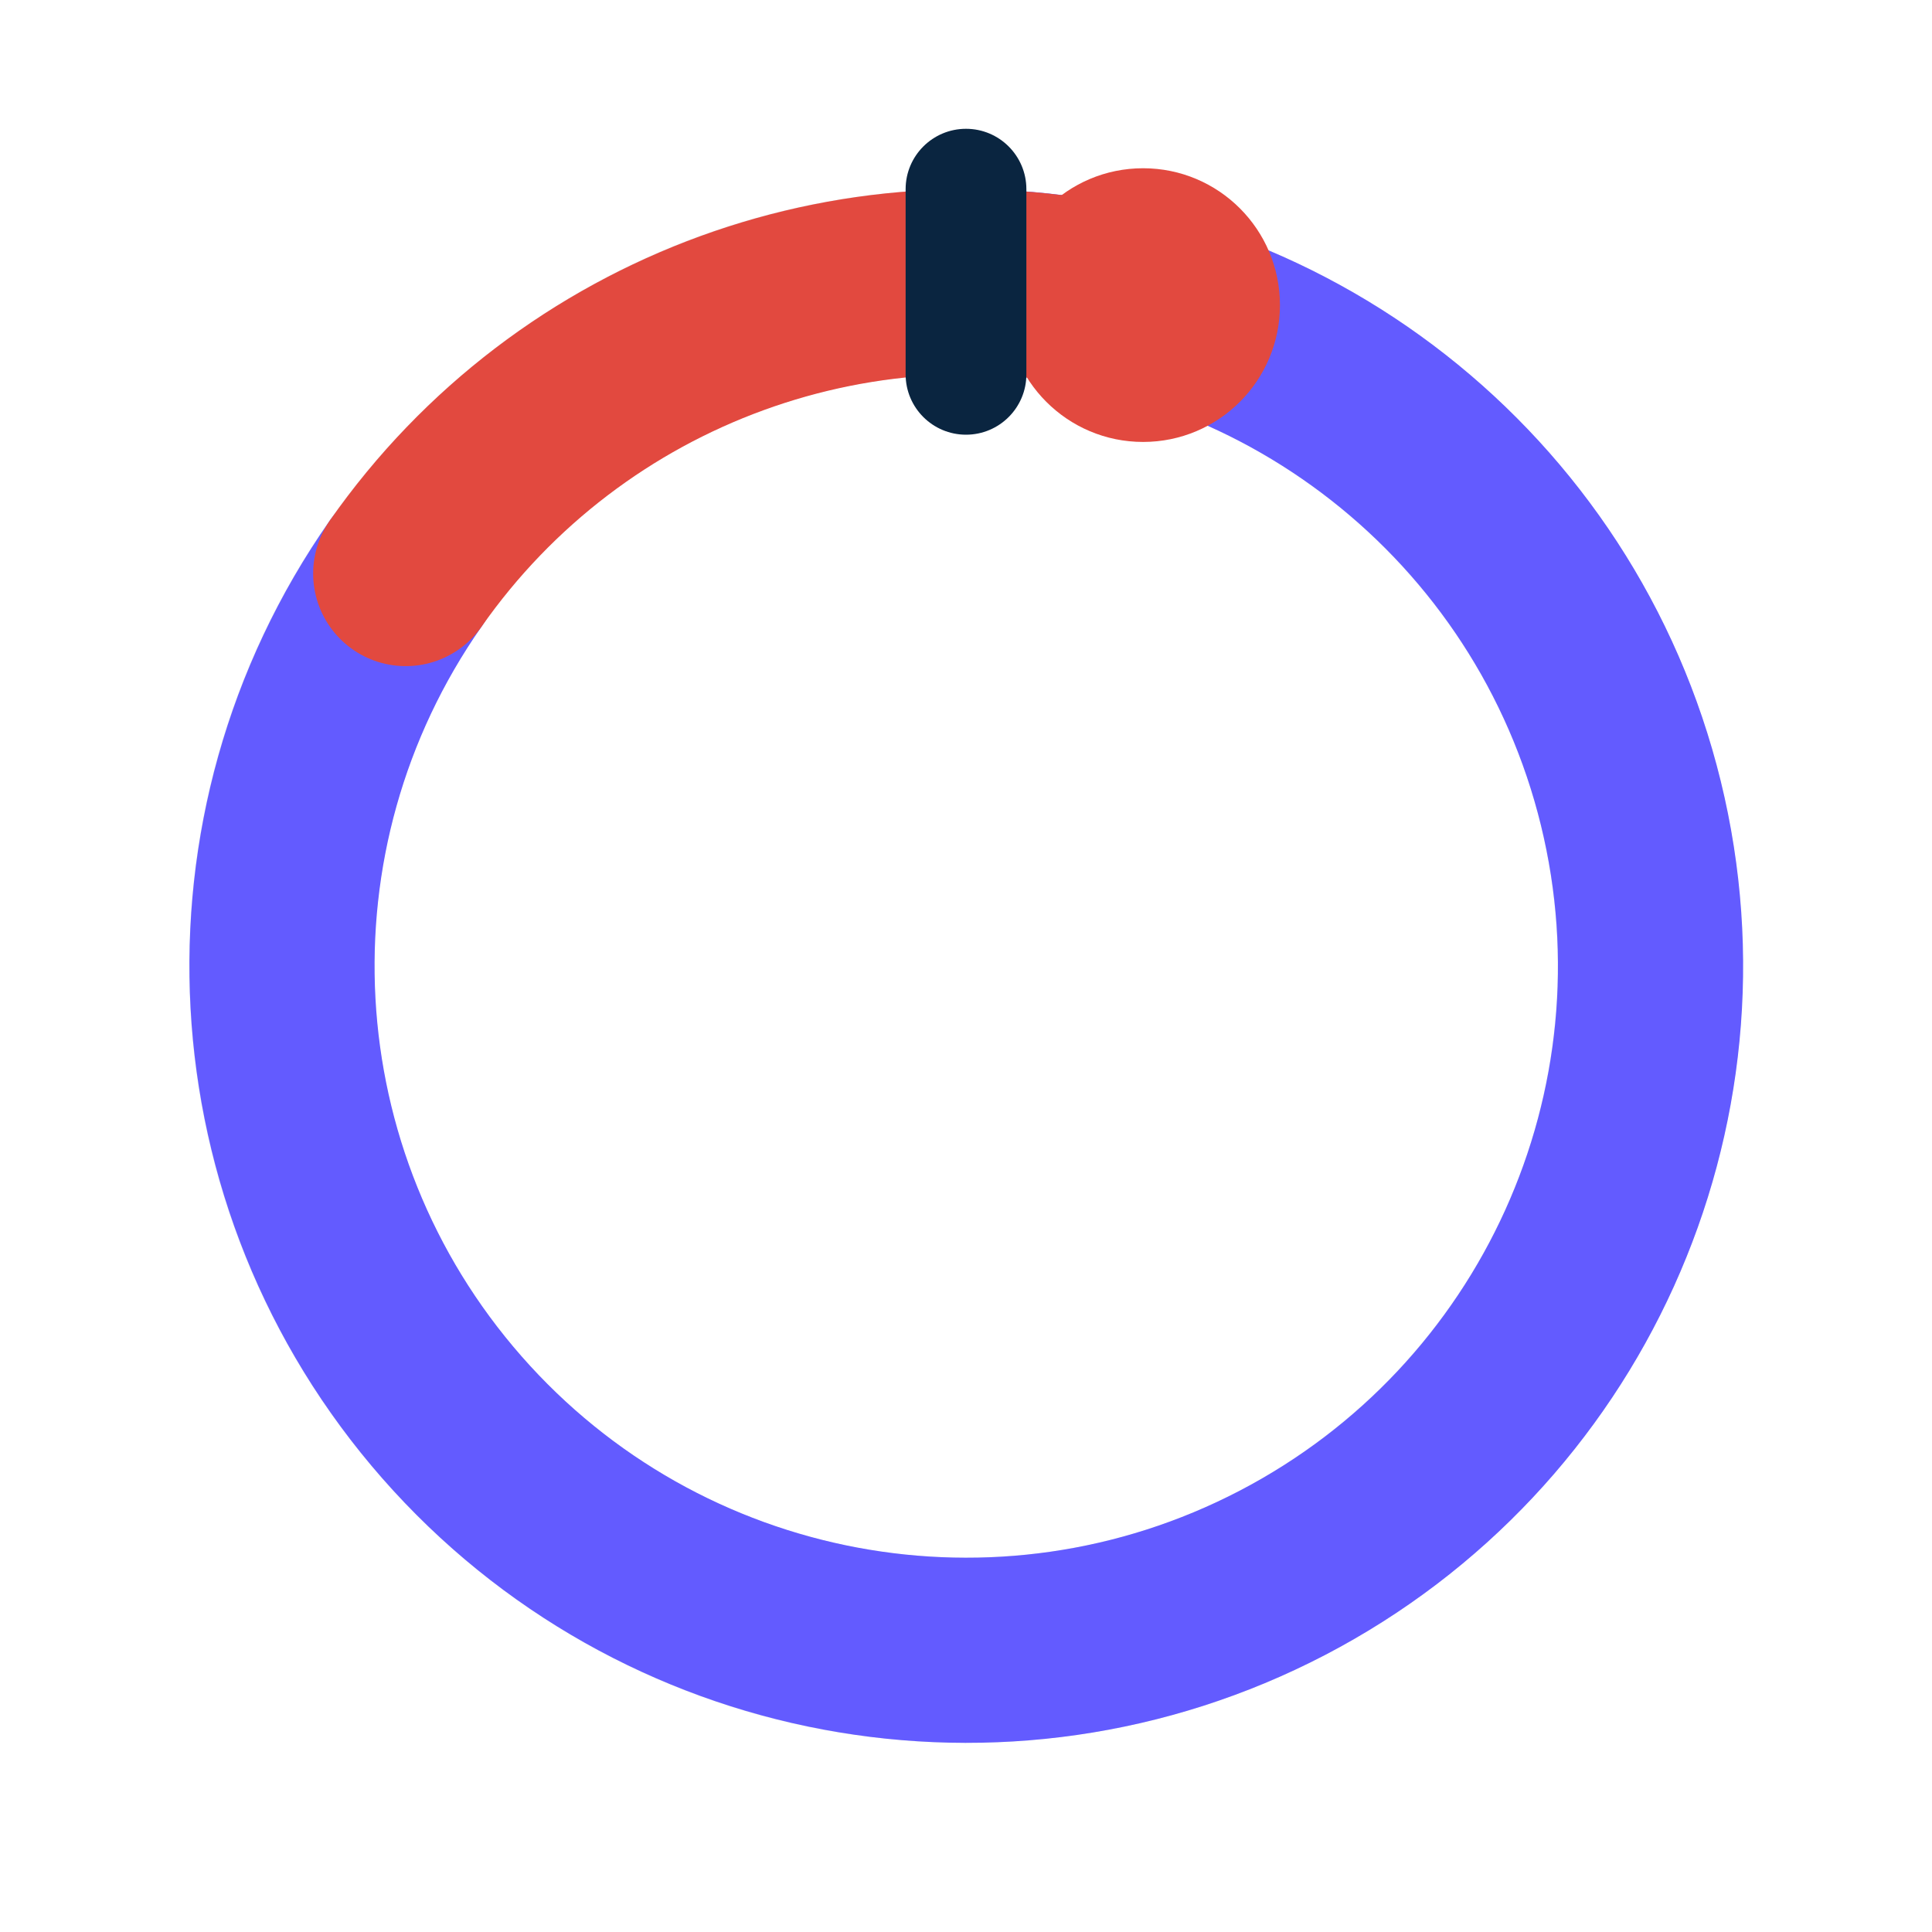
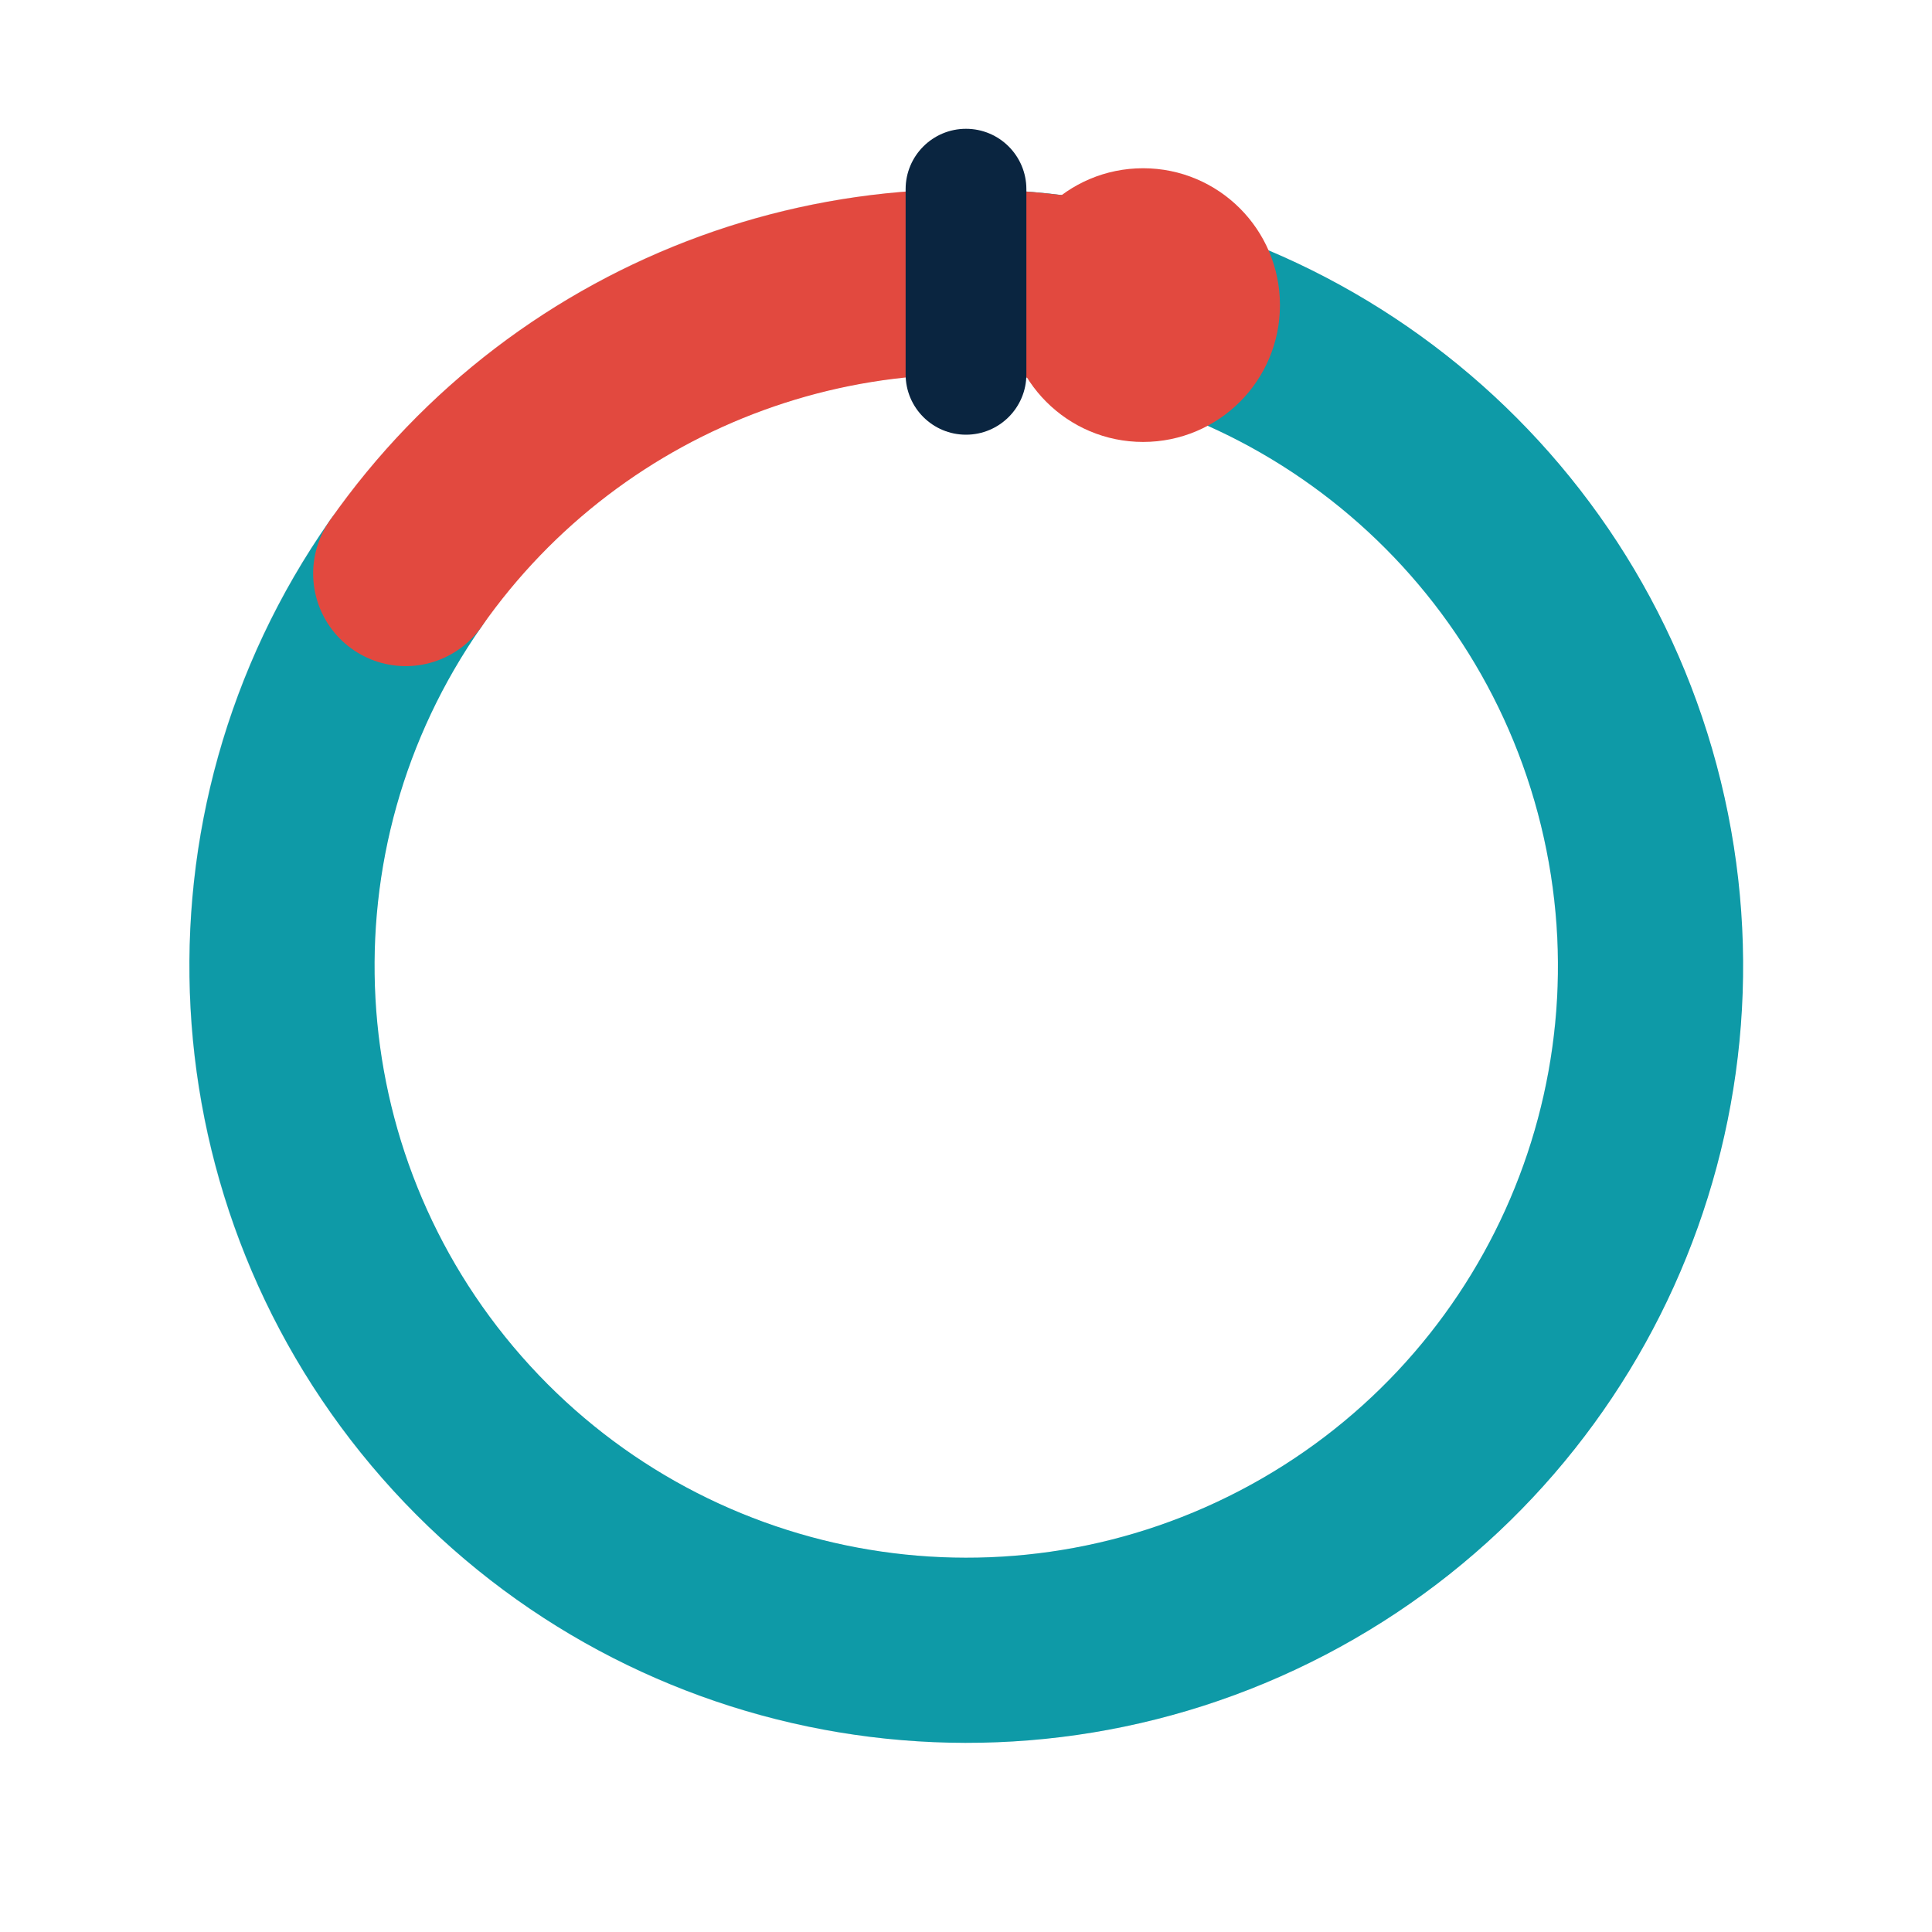
<svg xmlns="http://www.w3.org/2000/svg" viewBox="0 0 48 48" fill="none" role="img" aria-label="Overdue">
  <circle cx="24" cy="24" r="17" stroke="#e3e8ee" stroke-width="4.6" />
-   <path d="M24 7 A17 17 0 1 1 10.08 14.25" stroke="#635bff" stroke-width="4.6" stroke-linecap="round" />
+   <path d="M24 7 A17 17 0 1 1 10.08 14.25" stroke="#0e9aa7" stroke-width="4.6" stroke-linecap="round" />
  <path d="M10.08 14.25 A17 17 0 0 1 28.4 7.58" stroke="#e2493f" stroke-width="4.6" stroke-linecap="round" />
  <circle cx="28.4" cy="7.58" r="3.4" fill="#e2493f" />
  <rect x="22.5" y="3.2" width="3" height="7.6" rx="1.5" fill="#0a2540" />
</svg>
